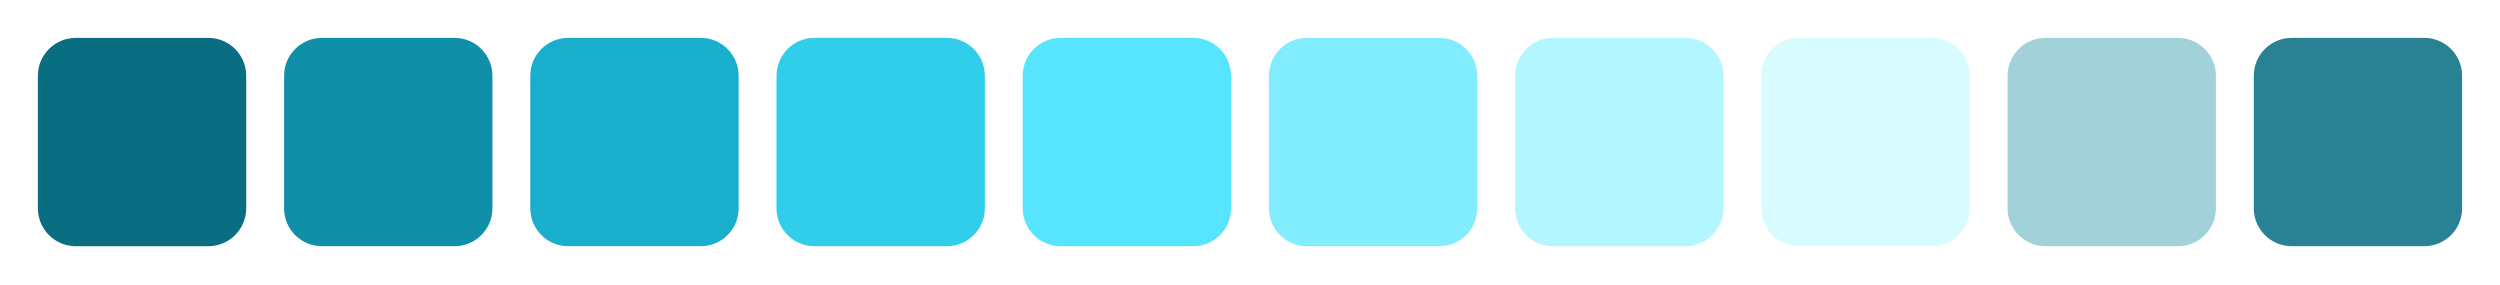
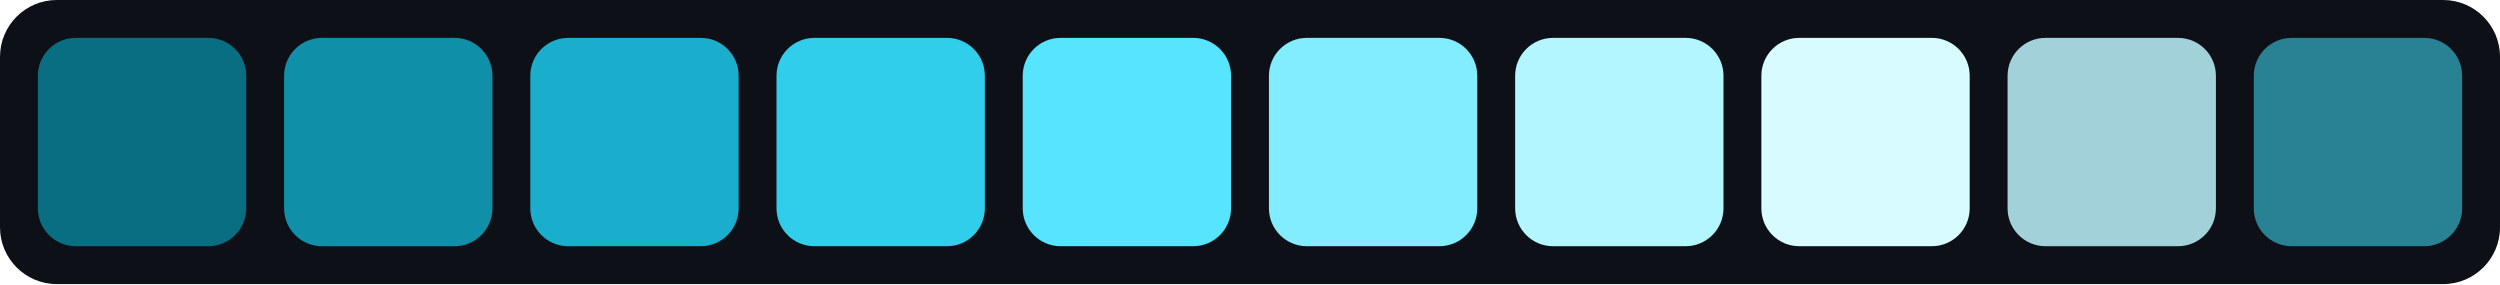
<svg xmlns="http://www.w3.org/2000/svg" width="264" height="30" viewBox="0 0 264 30" role="img">
-   <rect width="100%%" height="100%%" rx="6" fill="#0d1117" />
+   <rect width="100%" height="100%" rx="6" fill="#0d1117" />
  <rect x="4" y="4" width="22" height="22" rx="4" fill="#0a6e82" />
  <rect x="30" y="4" width="22" height="22" rx="4" fill="#108fa8" />
  <rect x="56" y="4" width="22" height="22" rx="4" fill="#19afcc" />
  <rect x="82" y="4" width="22" height="22" rx="4" fill="#31ceec" />
  <rect x="108" y="4" width="22" height="22" rx="4" fill="#56e4ff" />
  <rect x="134" y="4" width="22" height="22" rx="4" fill="#82edff" />
  <rect x="160" y="4" width="22" height="22" rx="4" fill="#b4f6ff" />
  <rect x="186" y="4" width="22" height="22" rx="4" fill="#d7fbff" />
  <rect x="212" y="4" width="22" height="22" rx="4" fill="#a3d1d9" />
  <rect x="238" y="4" width="22" height="22" rx="4" fill="#298293" />
</svg>
